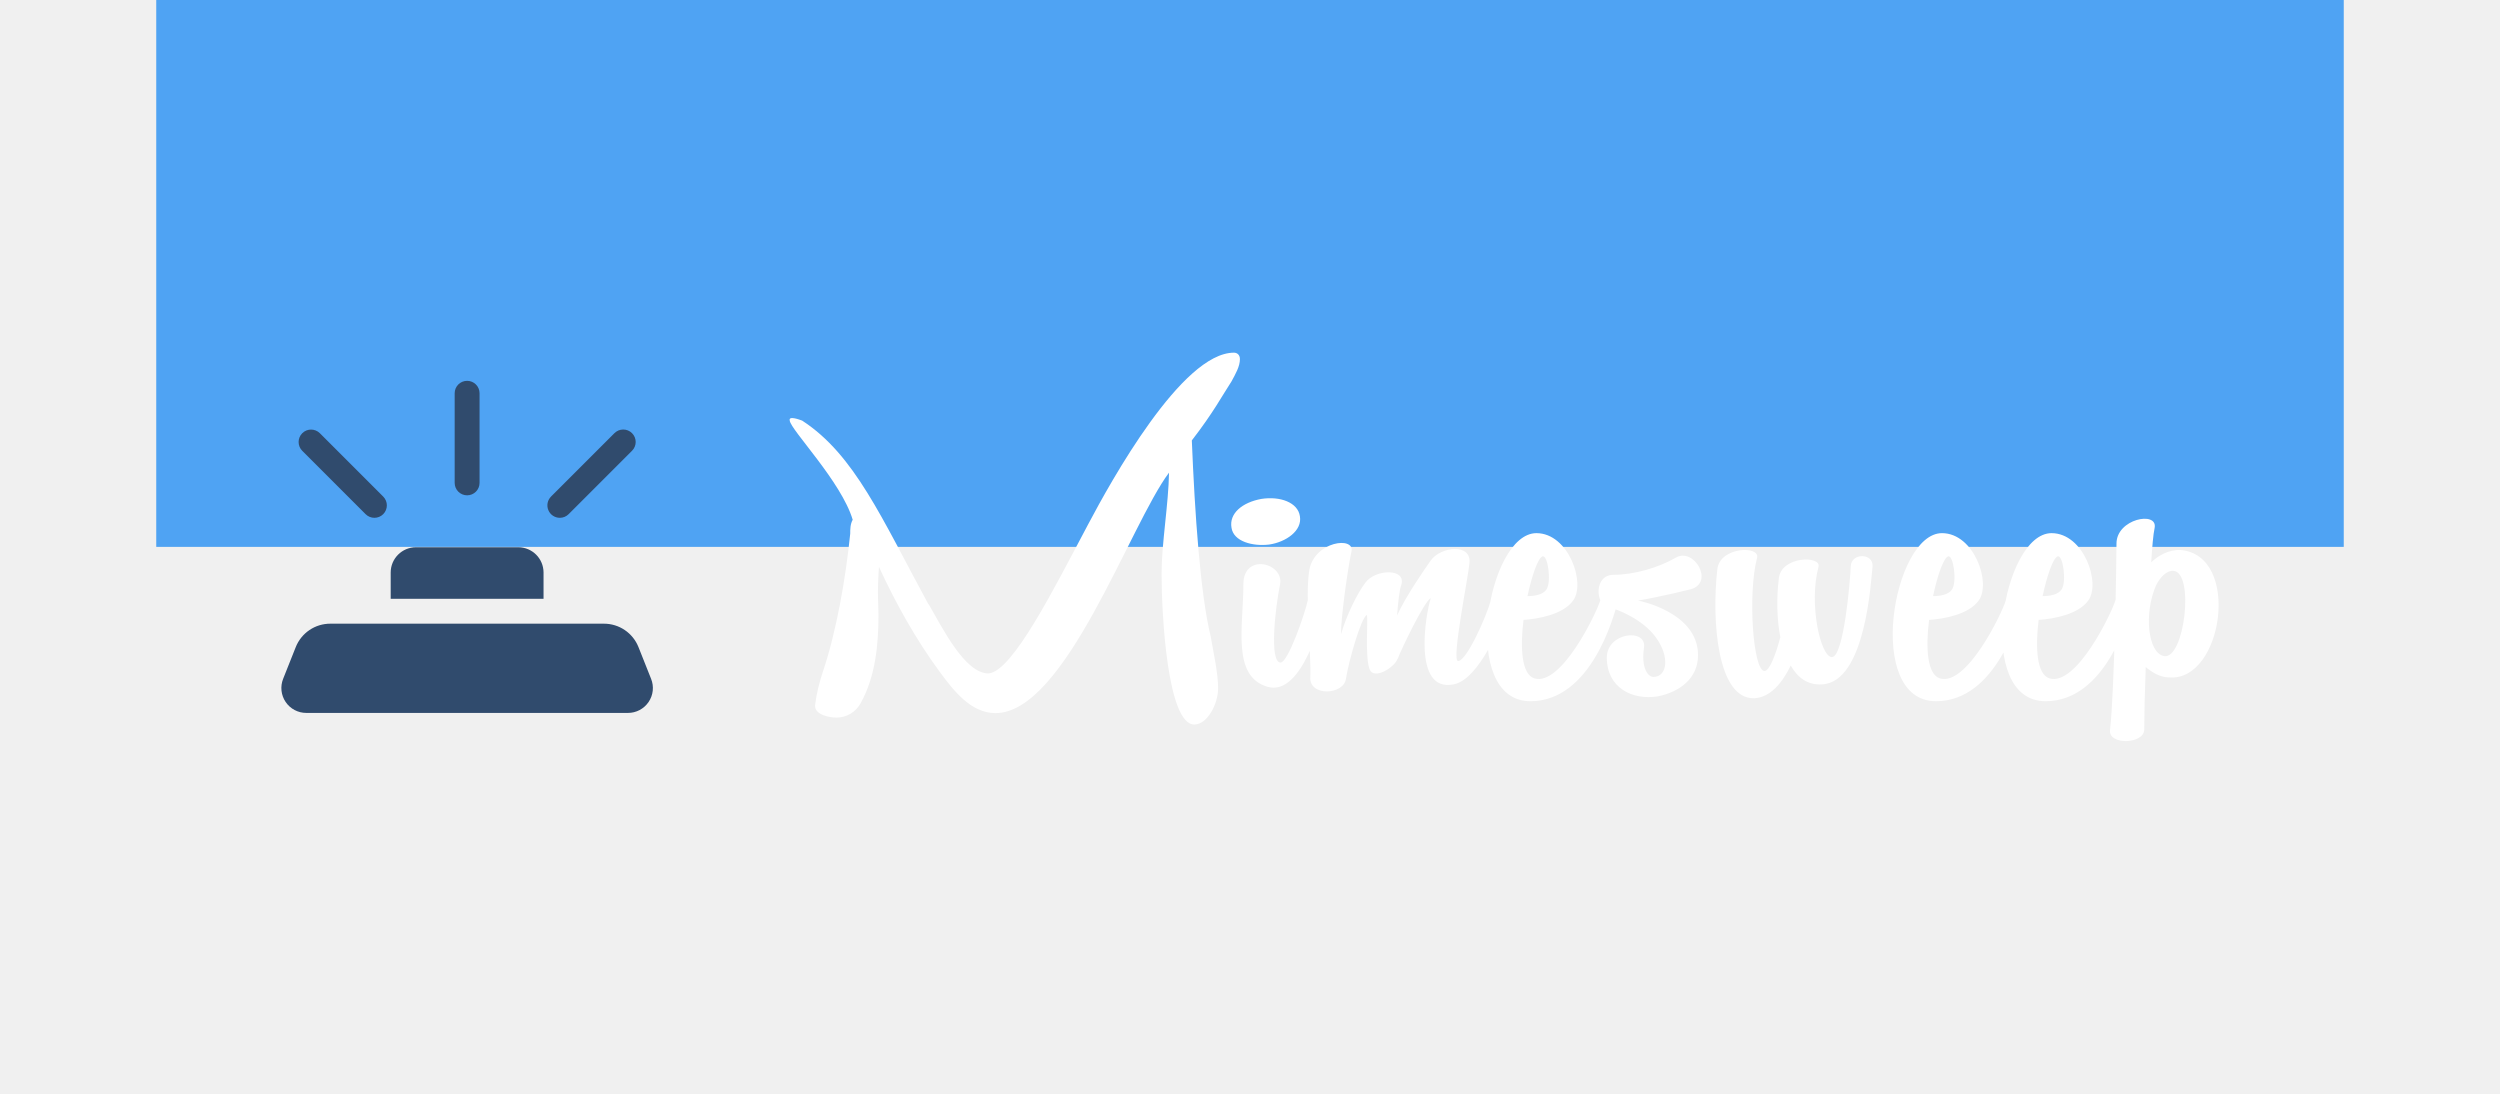
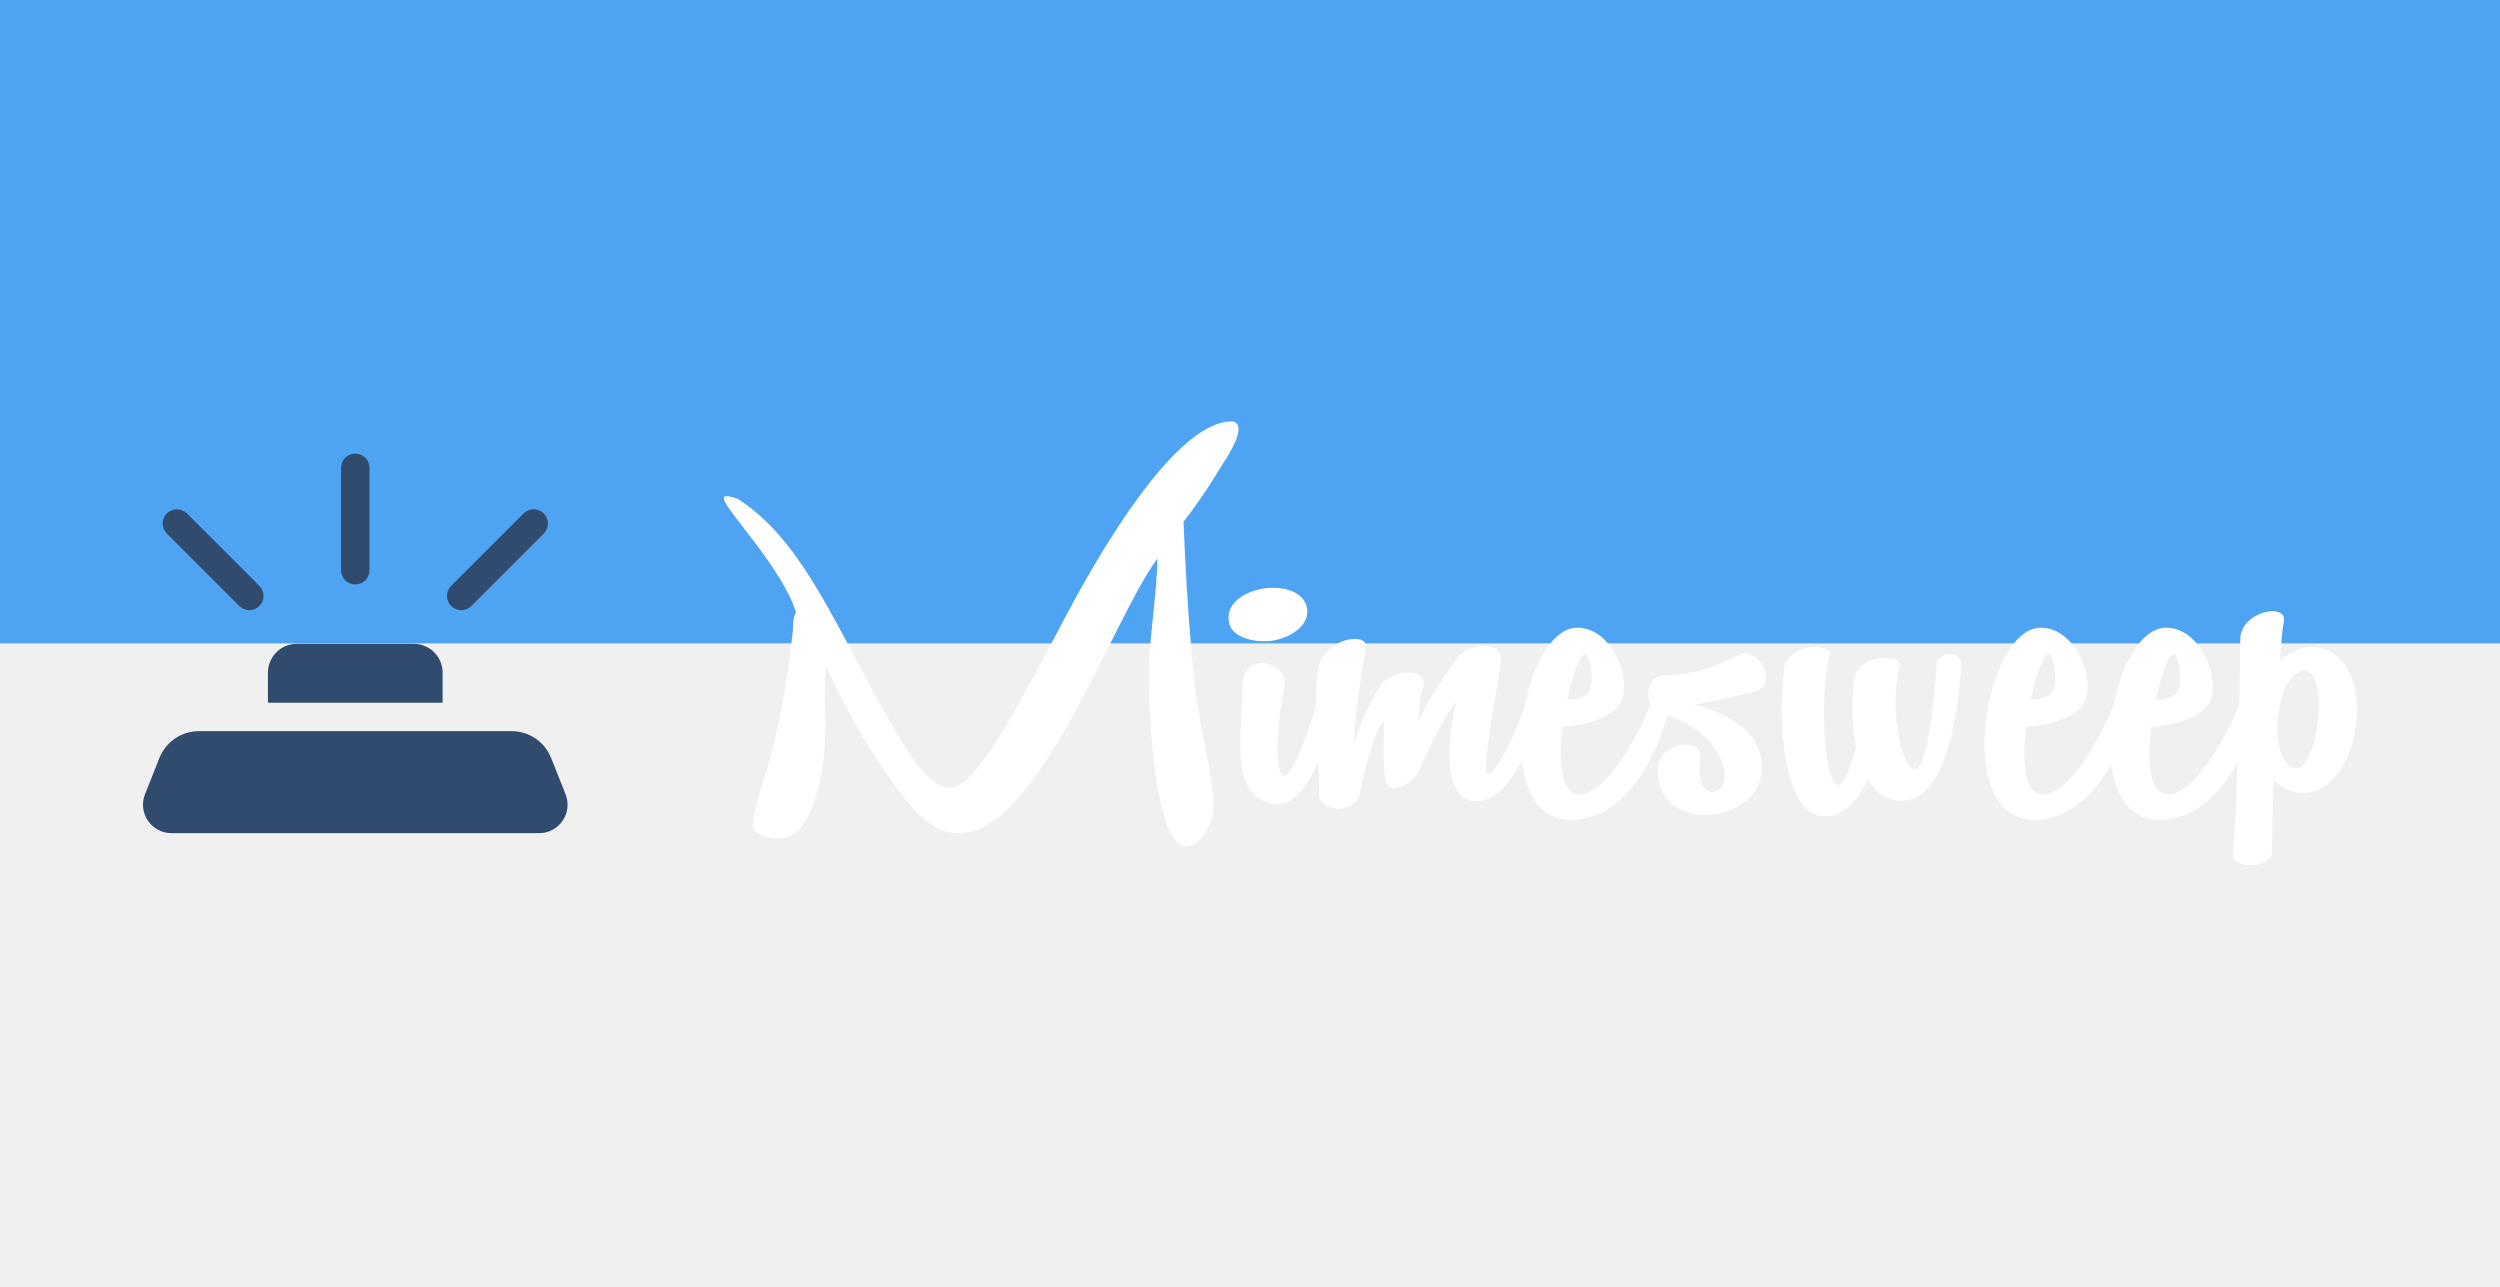
- <svg xmlns="http://www.w3.org/2000/svg" width="400" height="175" viewBox="0 100 400 200">
+ <svg xmlns="http://www.w3.org/2000/svg" width="340" height="175" viewBox="0 100 400 200">
  <rect data-name="background" width="100%" height="100%" fill="#4fa3f3" />
  <g data-name="icon" fill="#304b6d" data="id:6786917" transform="translate(20.42735,163.5822) scale(0.7283486)">
    <path d="m95.562 88.938c-1.164 1.727-3.109 2.758-5.188 2.75h-80.75c-2.074 0.004-4.016-1.02-5.18-2.738-1.164-1.715-1.402-3.898-0.633-5.824l3.156-7.938c1.41-3.578 4.871-5.922 8.719-5.906h68.625c3.848-0.016 7.309 2.328 8.719 5.906l3.156 7.938c0.777 1.922 0.543 4.102-0.625 5.812zm-26.375-32.5c-0.004-3.5-2.84-6.34-6.344-6.344h-25.688c-3.504 0.004-6.34 2.844-6.344 6.344v6.594h38.375zm-19.188-19.379c1.727 0 3.125-1.402 3.125-3.125v-22.496c0-1.727-1.398-3.125-3.125-3.125s-3.125 1.398-3.125 3.125v22.496c0 1.723 1.398 3.125 3.125 3.125zm-25.484 4.731c1.219 1.219 3.199 1.219 4.418 0s1.219-3.199 0-4.418l-15.906-15.91c-1.223-1.215-3.199-1.215-4.418 0.004s-1.219 3.195 0 4.418zm48.762 0.914c0.828 0.004 1.621-0.328 2.207-0.914l15.906-15.906c0.594-0.586 0.926-1.383 0.93-2.215 0-0.832-0.328-1.629-0.918-2.215-0.586-0.59-1.383-0.918-2.215-0.918-0.832 0.004-1.629 0.336-2.215 0.926l-15.906 15.906v0.004c-0.895 0.895-1.16 2.238-0.676 3.402 0.48 1.168 1.621 1.93 2.887 1.93z" />
  </g>
  <g data-name="business_name" fill="#ffffff" data="id:223" transform="translate(115.4745,135.0245) scale(2.266499)">
    <path d="M34.12,35.88c0.24,1.4,0.6,2.96,0.6,4.2c0,1.28-0.88,2.92-1.92,2.92c-2.16,0-2.64-8.8-2.64-12.16c0-2.48,0.56-5.6,0.6-8.16c-3.16,4.2-8.36,19.4-14,19.4c-2,0-3.4-1.84-4.52-3.36c-1.92-2.6-3.6-5.64-4.88-8.44c-0.16,2.2-0.04,3.04-0.04,3.84c0,2.44-0.24,5-1.44,7.16c-0.4,0.72-1.12,1.16-1.96,1.16c-0.52,0-1.72-0.2-1.72-0.96c0.12-1,0.36-1.92,0.64-2.76c1.08-3.2,1.84-7.52,2.2-11.12c0-0.36,0-0.76,0.2-1.12c-0.92-3.08-5-7.24-5.08-8c-0.12-0.44,0.88-0.04,1,0c4.24,2.76,6.4,7.84,10.2,14.84l0-0.04c1.12,1.92,2.92,5.6,4.84,5.6c1.96-0.16,5.36-7,8.04-12.04c1.84-3.48,7.56-13.84,11.76-13.84c0.24,0,0.48,0.16,0.48,0.52c0,0.6-0.36,1.2-0.68,1.8c-0.76,1.16-1.44,2.48-3.2,4.76c0.24,5.88,0.68,12.36,1.52,15.8z M36.76,31.68c0-2.56,3.28-1.72,2.96,0c-0.4,1.96-0.88,6.32,0.04,6.32c0.6,0,1.96-3.92,2.2-5.04c0.28-1.04,1.76-0.68,1.44,0.28c-0.28,1-1.84,7.52-4.68,6.72c-2.92-0.84-1.96-4.88-1.96-8.28z M41.32,26.2c0.2,1.16-1.12,2.08-2.48,2.28c-1.32,0.16-2.88-0.24-3.04-1.36c-0.2-1.16,0.88-2.04,2.4-2.32c1.52-0.24,2.96,0.28,3.12,1.4z M42.08,30.52c0.44-2.32,3.68-2.72,3.4-1.48c-0.32,1.48-0.88,5.56-0.84,6.68c0.4-1.48,1.36-3.4,1.96-4.16c0.8-1.12,3.4-1.2,2.88,0.24c-0.12,0.32-0.24,1.32-0.32,2.4c0.68-1.52,2.24-3.76,2.72-4.44c0.8-1.12,3.28-1.4,3.12,0.2c-0.08,1.08-1.48,7.92-0.92,7.92c0.68,0,2.24-3.48,2.64-4.88c0.28-0.92,1.6-0.72,1.36,0.28c-0.36,1.44-2.32,6.12-4.36,6.48c-3.36,0.68-2.24-5.76-1.84-6.96c-0.52,0.24-2.4,4.16-2.68,4.92l0-0.04c-0.16,0.64-1.96,1.84-2.28,0.8c-0.36-1.12-0.08-4-0.2-4.32c-0.48,0.24-1.48,3.8-1.68,5.12c-0.16,1.36-3,1.48-2.88-0.12c0.08-1.84-0.44-6.48-0.08-8.64z M63.36,33c-0.8,1.12-2.8,1.48-4,1.56c-0.28,2.24-0.16,4.4,0.88,4.72c2.16,0.64,5-5.24,5.32-6.32c0.28-0.92,1.6-0.68,1.36,0.28c-0.28,1.04-2.12,7.88-7,7.88c-5.8,0-3.48-13.56,0.48-13.56c2.6,0,4,4.04,2.96,5.44z M60.88,29.44c-0.36,0.16-0.84,1.52-1.2,3.2c0.6,0,1.24-0.12,1.52-0.52c0.44-0.6,0.12-2.88-0.32-2.68z M71.68,29.52c1.44-0.8,3.08,2,1.2,2.56c-1.72,0.44-3.96,0.88-4.28,0.92c0.24,0.04,4.84,1,4.84,4.4c0,1.88-1.48,2.96-3.2,3.32c-2.08,0.36-4.16-0.68-4.16-3.12c0-2.04,3.24-2.4,3-0.8c-0.24,1.64,0.32,2.36,0.76,2.36c1.12,0,1.36-1.64,0.16-3.24c-1-1.36-3-2.24-3.88-2.4c-0.92-0.2-1.12-2.6,0.52-2.6c1.6,0,3.6-0.56,5.04-1.4z M79.96,31.2c0.2-1.8,3.44-1.84,3.2-0.92c-0.8,2.96,0.16,7.28,1.08,7.28c0.96,0,1.48-6.2,1.52-7.32s1.84-1.08,1.76,0c-0.12,1-0.52,9.36-4.08,9.52c-1.12,0.08-1.96-0.52-2.52-1.52c-0.72,1.48-1.68,2.56-2.92,2.64c-3,0.12-3.48-6.24-3-10.44c0.24-1.8,3.48-1.88,3.2-0.88c-0.76,2.92-0.32,9.12,0.6,9.12c0.4,0,0.88-1.24,1.28-2.72c-0.28-1.44-0.32-3.12-0.12-4.76z  M96.08,33c-0.8,1.12-2.8,1.48-4,1.56c-0.28,2.24-0.16,4.4,0.88,4.72c2.16,0.64,5-5.24,5.32-6.32c0.28-0.92,1.6-0.68,1.36,0.28c-0.28,1.04-2.12,7.88-7,7.88c-5.8,0-3.48-13.56,0.48-13.56c2.6,0,4,4.04,2.96,5.44z M93.6,29.44c-0.36,0.16-0.84,1.52-1.2,3.2c0.6,0,1.24-0.12,1.52-0.52c0.44-0.6,0.12-2.88-0.32-2.68z M104.92,33c-0.8,1.12-2.8,1.48-4,1.56c-0.28,2.24-0.16,4.4,0.88,4.72c2.16,0.64,5-5.24,5.32-6.32c0.28-0.92,1.6-0.68,1.36,0.28c-0.28,1.04-2.12,7.88-7,7.88c-5.8,0-3.48-13.56,0.48-13.56c2.6,0,4,4.04,2.96,5.44z M102.44,29.44c-0.36,0.16-0.84,1.52-1.2,3.2c0.6,0,1.24-0.12,1.52-0.52c0.44-0.6,0.12-2.88-0.32-2.68z M107.2,28.4c0-2,3.32-2.64,3.08-1.28c-0.12,0.56-0.2,1.56-0.28,2.8c0.52-0.52,1.4-1.04,2.36-1c4.92,0.4,3.44,10.6-0.88,10.28c-0.48,0-0.96-0.16-1.44-0.48c-0.16-0.12-0.32-0.2-0.48-0.36c-0.08,2.08-0.12,3.96-0.12,5.04c0,1.2-2.92,1.28-2.76,0.04c0.36-3.2,0.52-13.64,0.52-15.04z M110.4,31.76c-1,2.24-0.68,5.48,0.64,5.72c1.64,0.28,2.48-6.72,0.76-6.88c-0.56-0.04-1.08,0.52-1.4,1.16z" />
  </g>
</svg>
